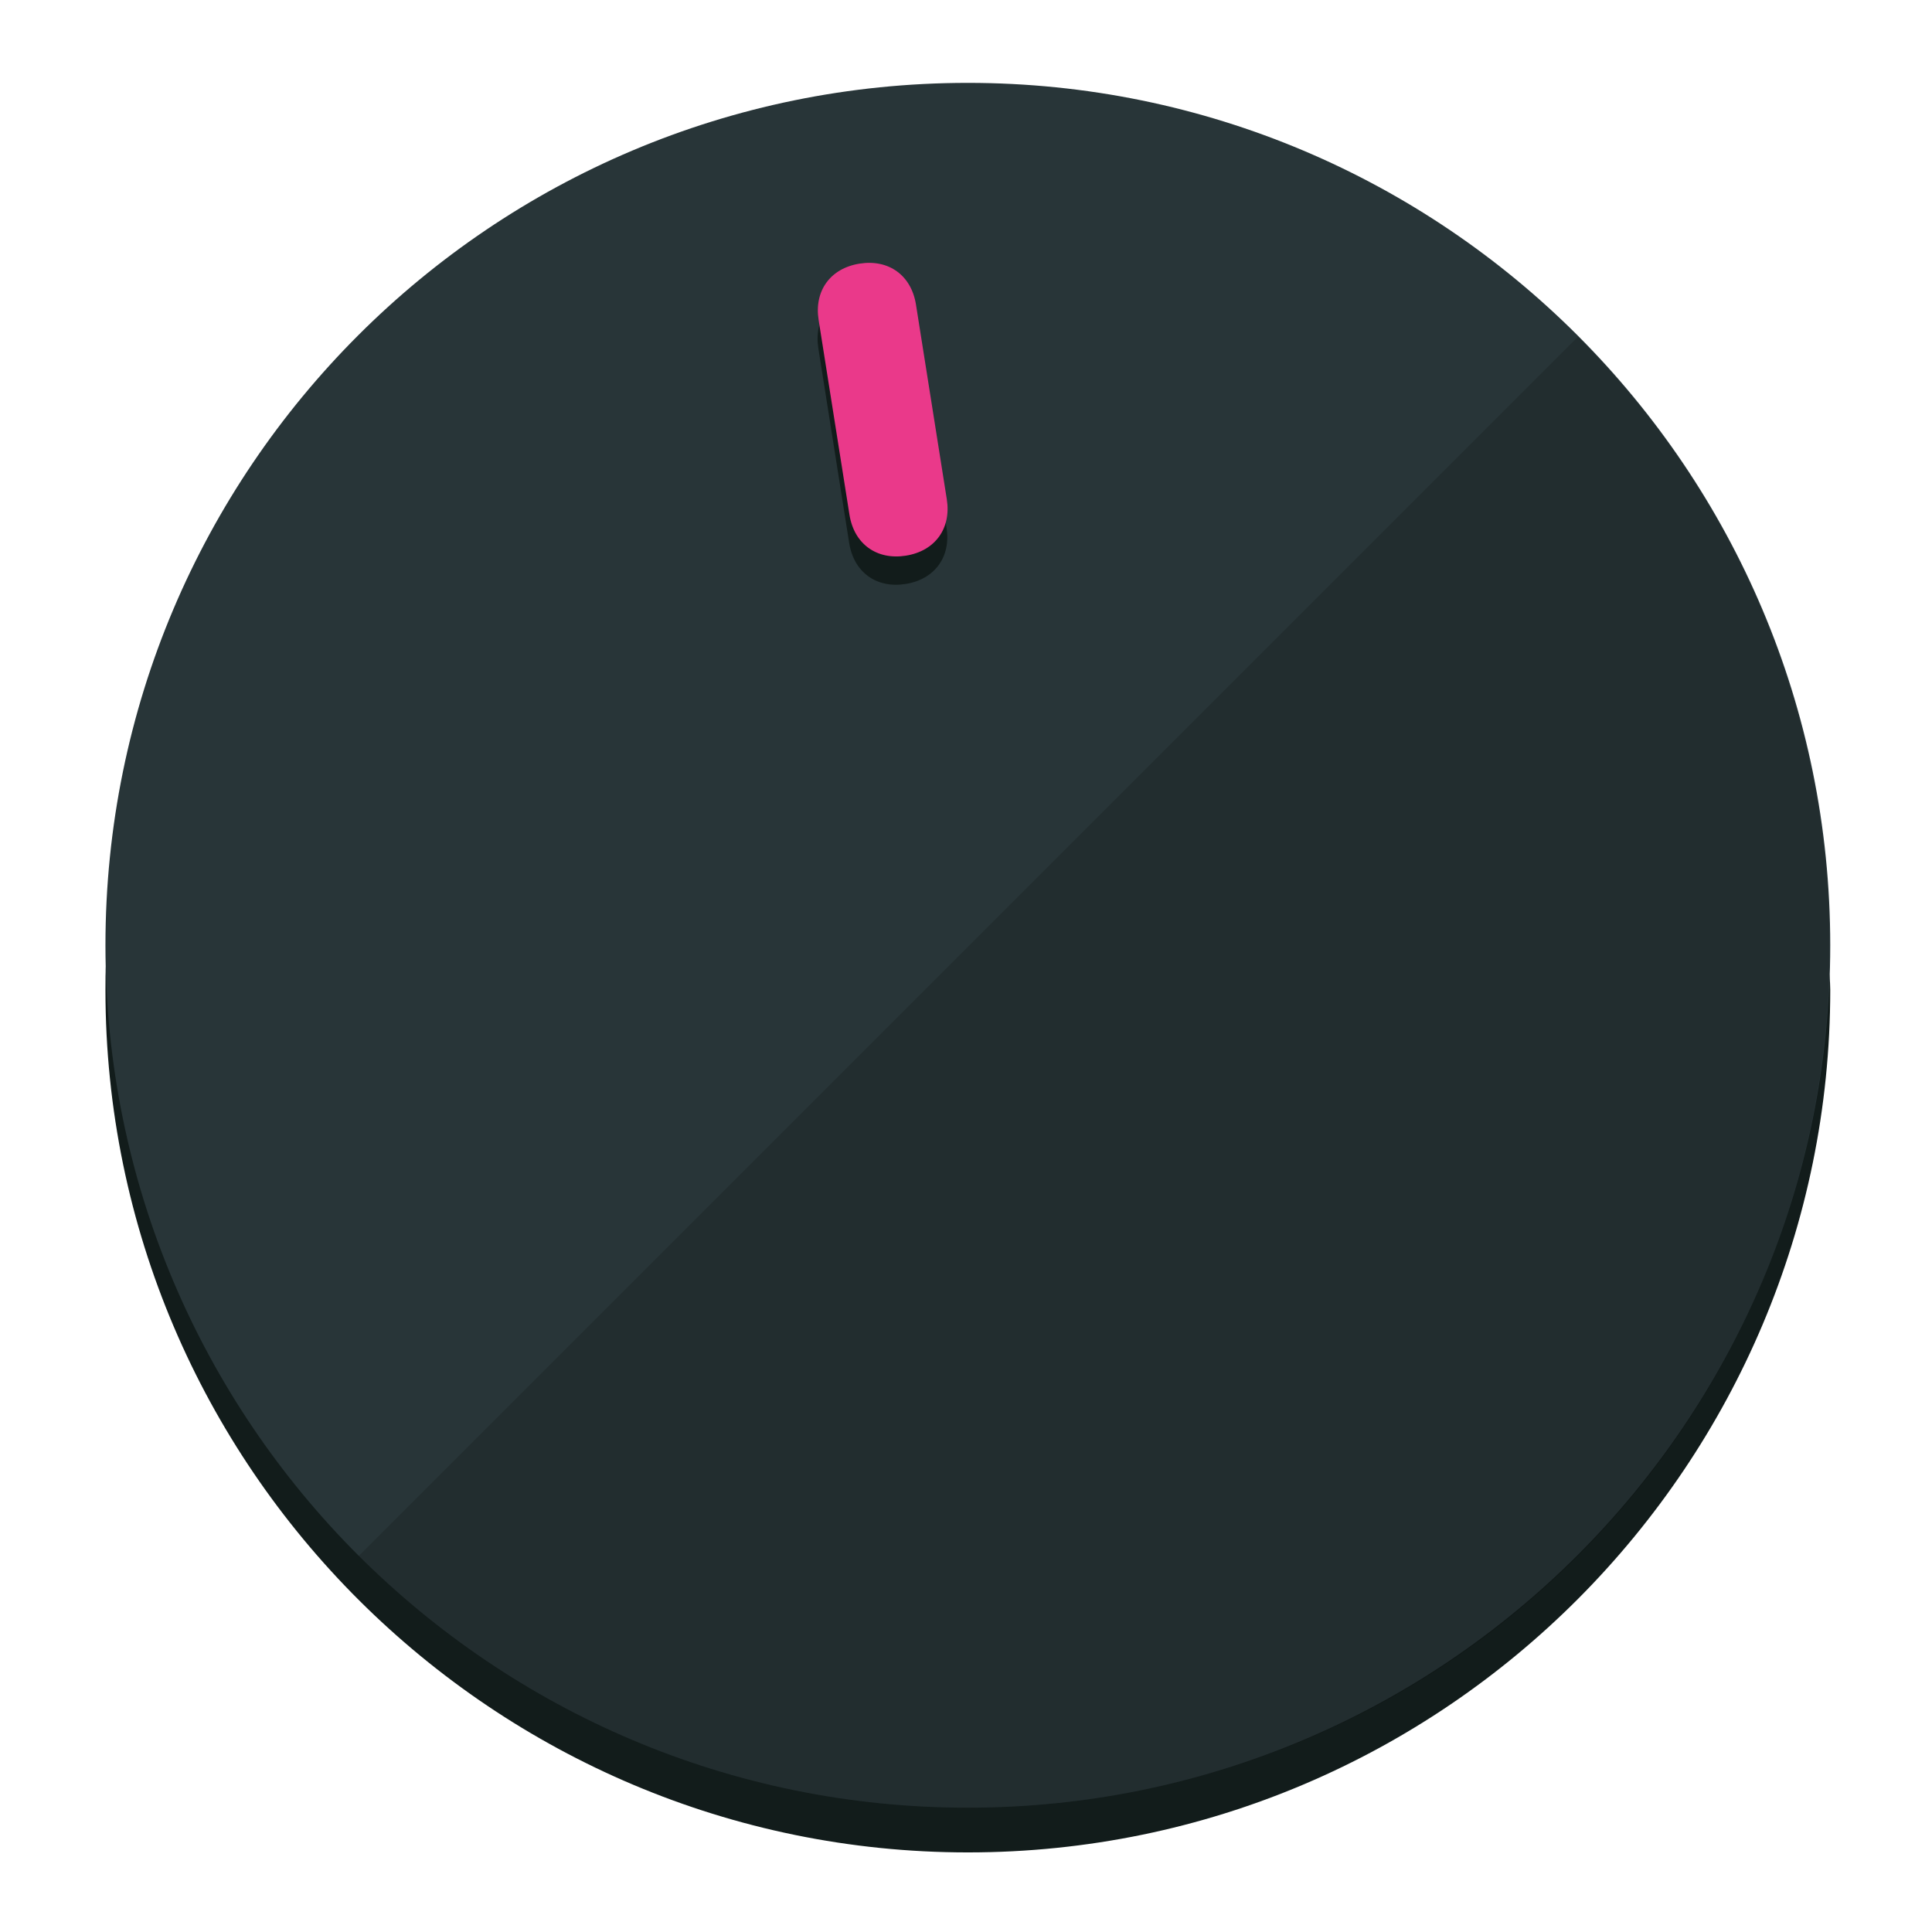
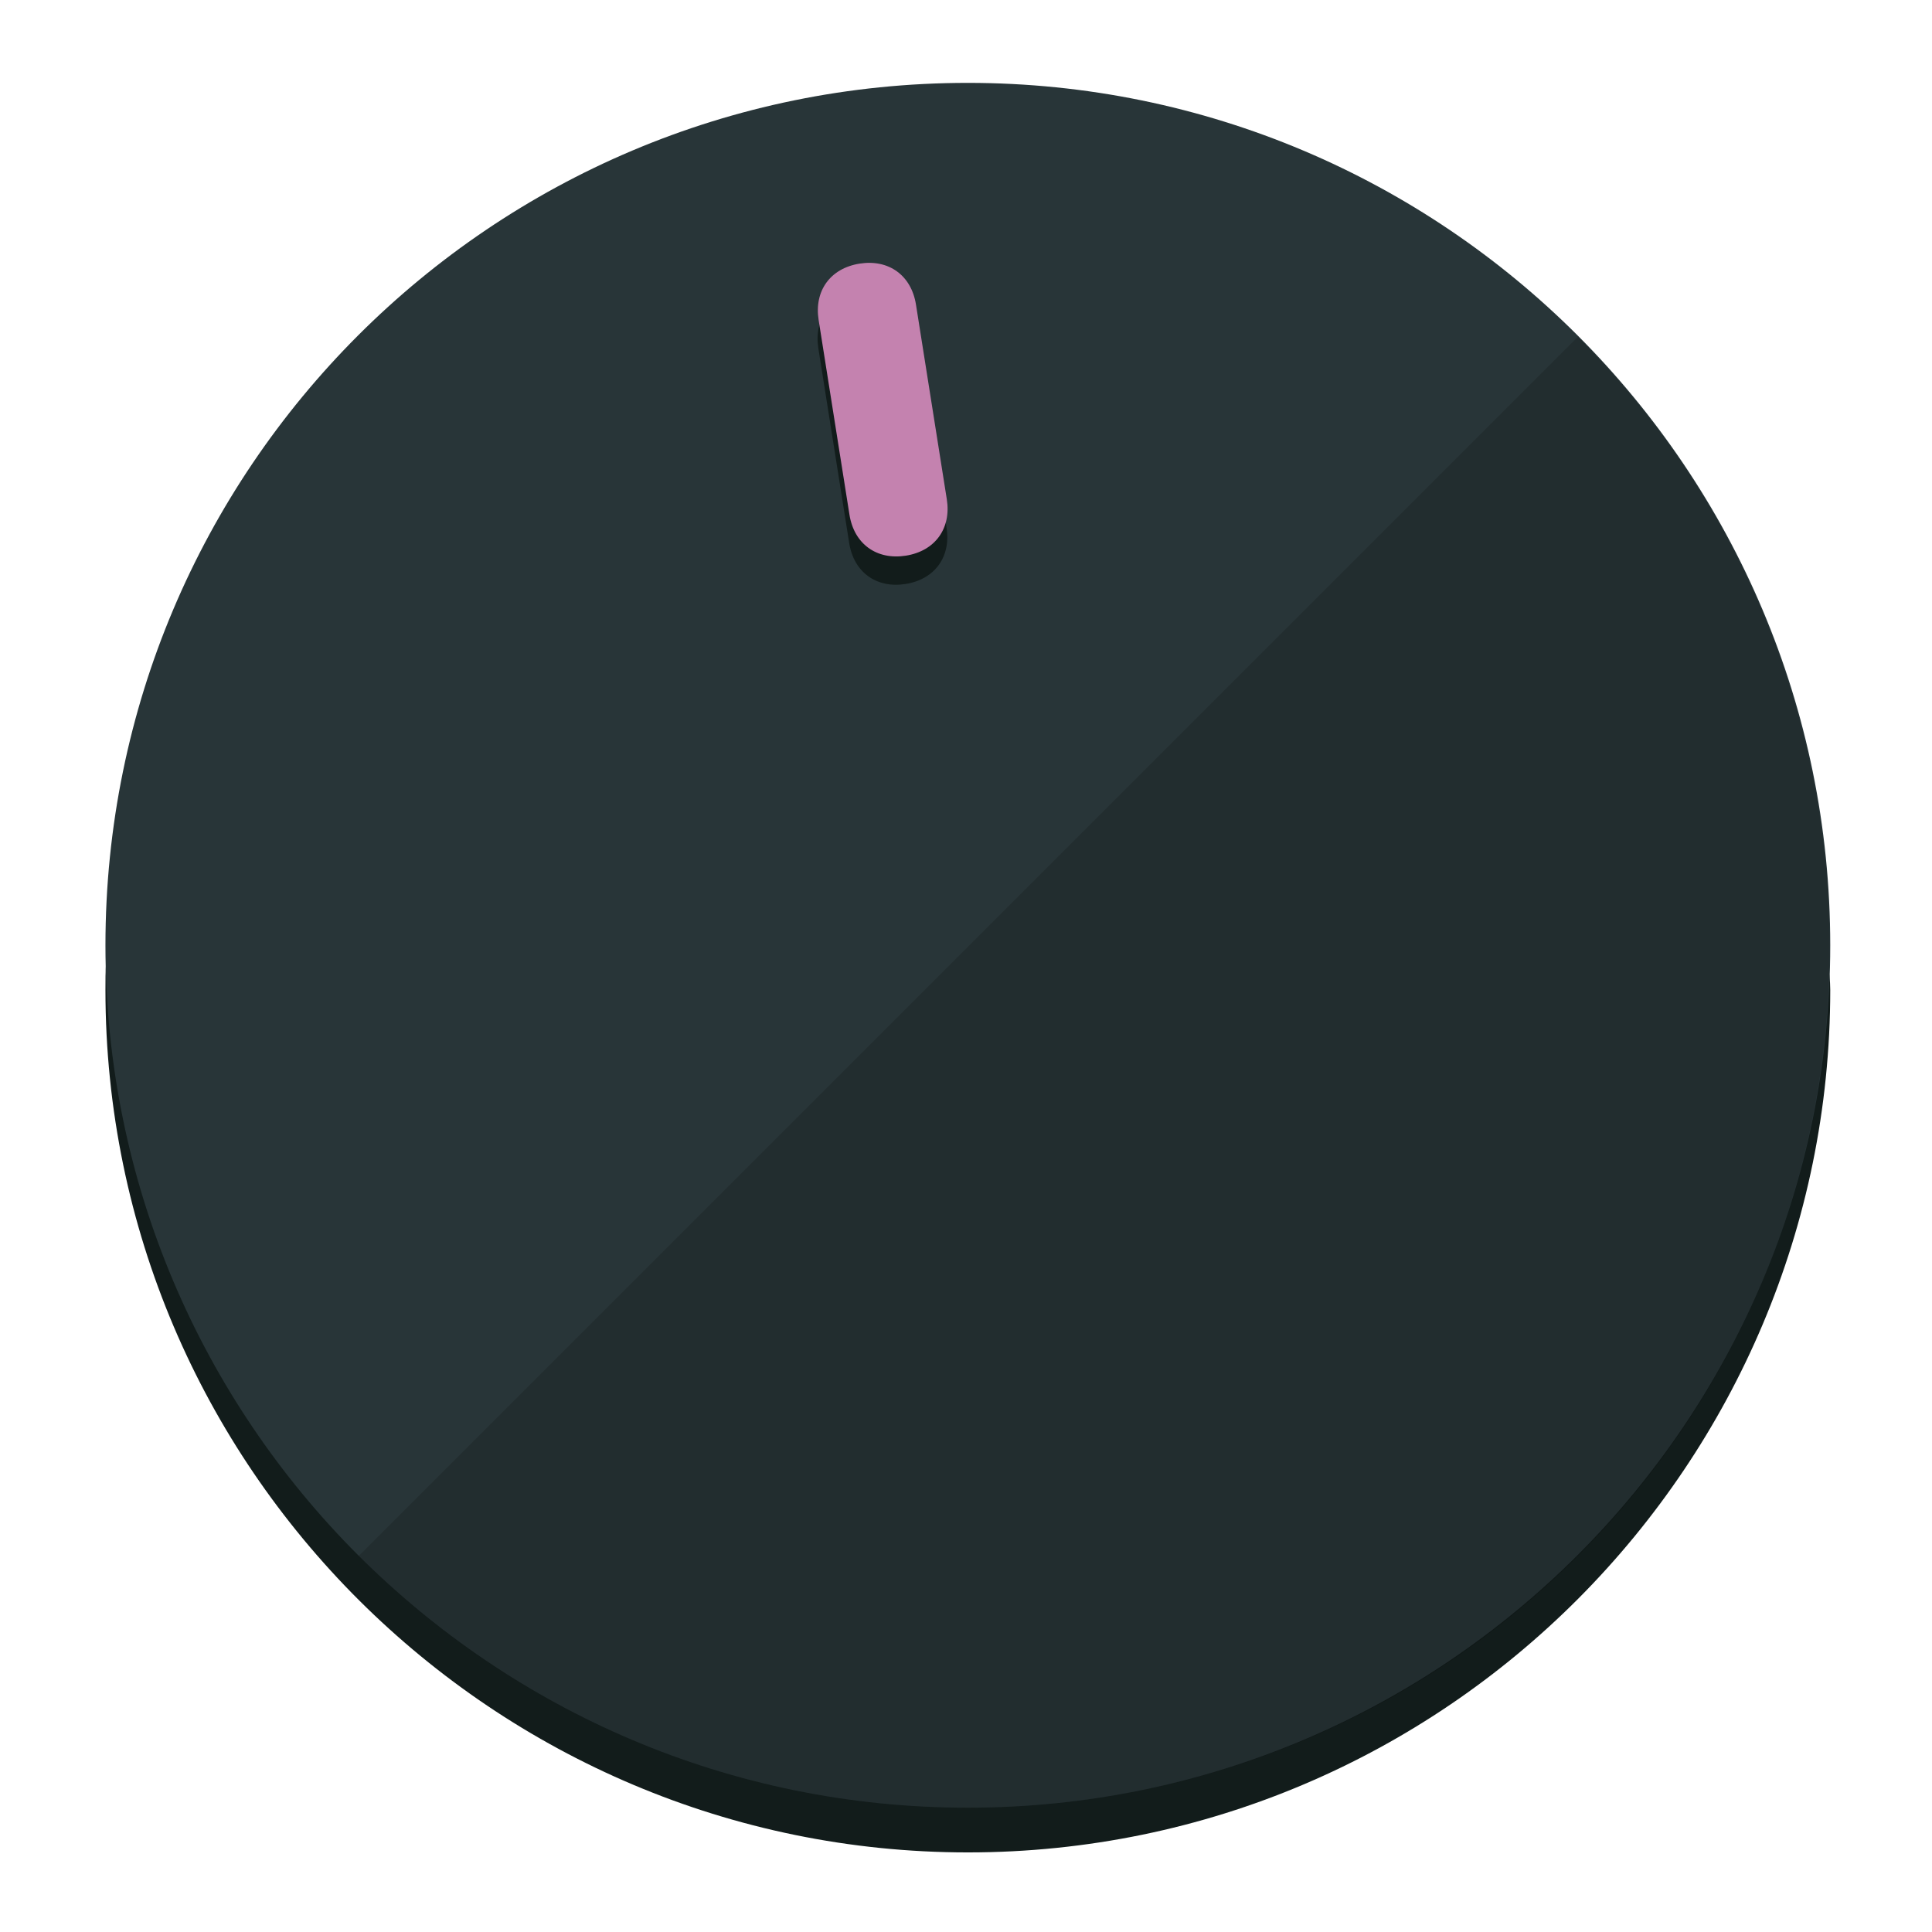
<svg xmlns="http://www.w3.org/2000/svg" height="120px" width="120px" version="1.1" id="Layer_1" viewBox="0 0 496.8 496.8" xml:space="preserve">
  <defs id="defs23" />
  <g id="g3158">
    <path style="display:inline;fill:#121c1b;fill-opacity:1;stroke-width:1.584" d="m 248.875,445.92 c 116.582,0 212.89,-91.238 220.493,-205.286 0,5.069 1.267,8.87 1.267,13.939 0,121.651 -98.842,221.76 -221.76,221.76 -121.651,0 -221.76,-98.842 -221.76,-221.76 0,-5.069 0,-8.87 1.267,-13.939 7.603,114.048 103.91,205.286 220.493,205.286 z" id="path8" />
    <circle style="display:inline;fill:#283538;fill-opacity:1;stroke-width:1.584" cx="248.875" cy="243.071" r="221.76" id="circle12" />
    <path style="display:inline;fill:#000000;fill-opacity:0.154;stroke-width:1.587" d="m 405.744,86.606 c 86.308,86.308 86.308,227.193 0,313.5 -86.308,86.308 -227.193,86.308 -313.5,0" id="path14" />
  </g>
  <g id="g3198">
    <circle style="display:none;fill:#000000;fill-opacity:0;stroke-width:1.584" cx="207.304" cy="279.452" r="221.76" id="circle12-3" transform="rotate(-9)" />
    <path style="display:inline;fill:#121c1b;fill-opacity:1;stroke-width:1.584" d="m 243.395,135.669 c 1.189,7.51 -3.024,13.309 -10.534,14.498 v 0 c -7.51,1.189 -13.309,-3.024 -14.498,-10.534 l -7.929,-50.064 c -1.189,-7.51 3.024,-13.309 10.534,-14.498 v 0 c 7.51,-1.189 13.309,3.024 14.498,10.534 z" id="path3789" />
-     <path style="display:inline;fill:#ea398a;stroke-width:1.584" d="m 243.465,128.388 c 1.189,7.51 -3.024,13.309 -10.534,14.498 v 0 c -7.51,1.189 -13.309,-3.024 -14.498,-10.534 l -7.929,-50.064 c -1.189,-7.51 3.024,-13.309 10.534,-14.498 v 0 c 7.51,-1.189 13.309,3.024 14.498,10.534 z" id="path915" />
+     <path style="display:inline;fill:#C482AF;stroke-width:1.584" d="m 243.465,128.388 c 1.189,7.51 -3.024,13.309 -10.534,14.498 v 0 c -7.51,1.189 -13.309,-3.024 -14.498,-10.534 l -7.929,-50.064 c -1.189,-7.51 3.024,-13.309 10.534,-14.498 v 0 c 7.51,-1.189 13.309,3.024 14.498,10.534 z" id="path915" />
  </g>
</svg>
